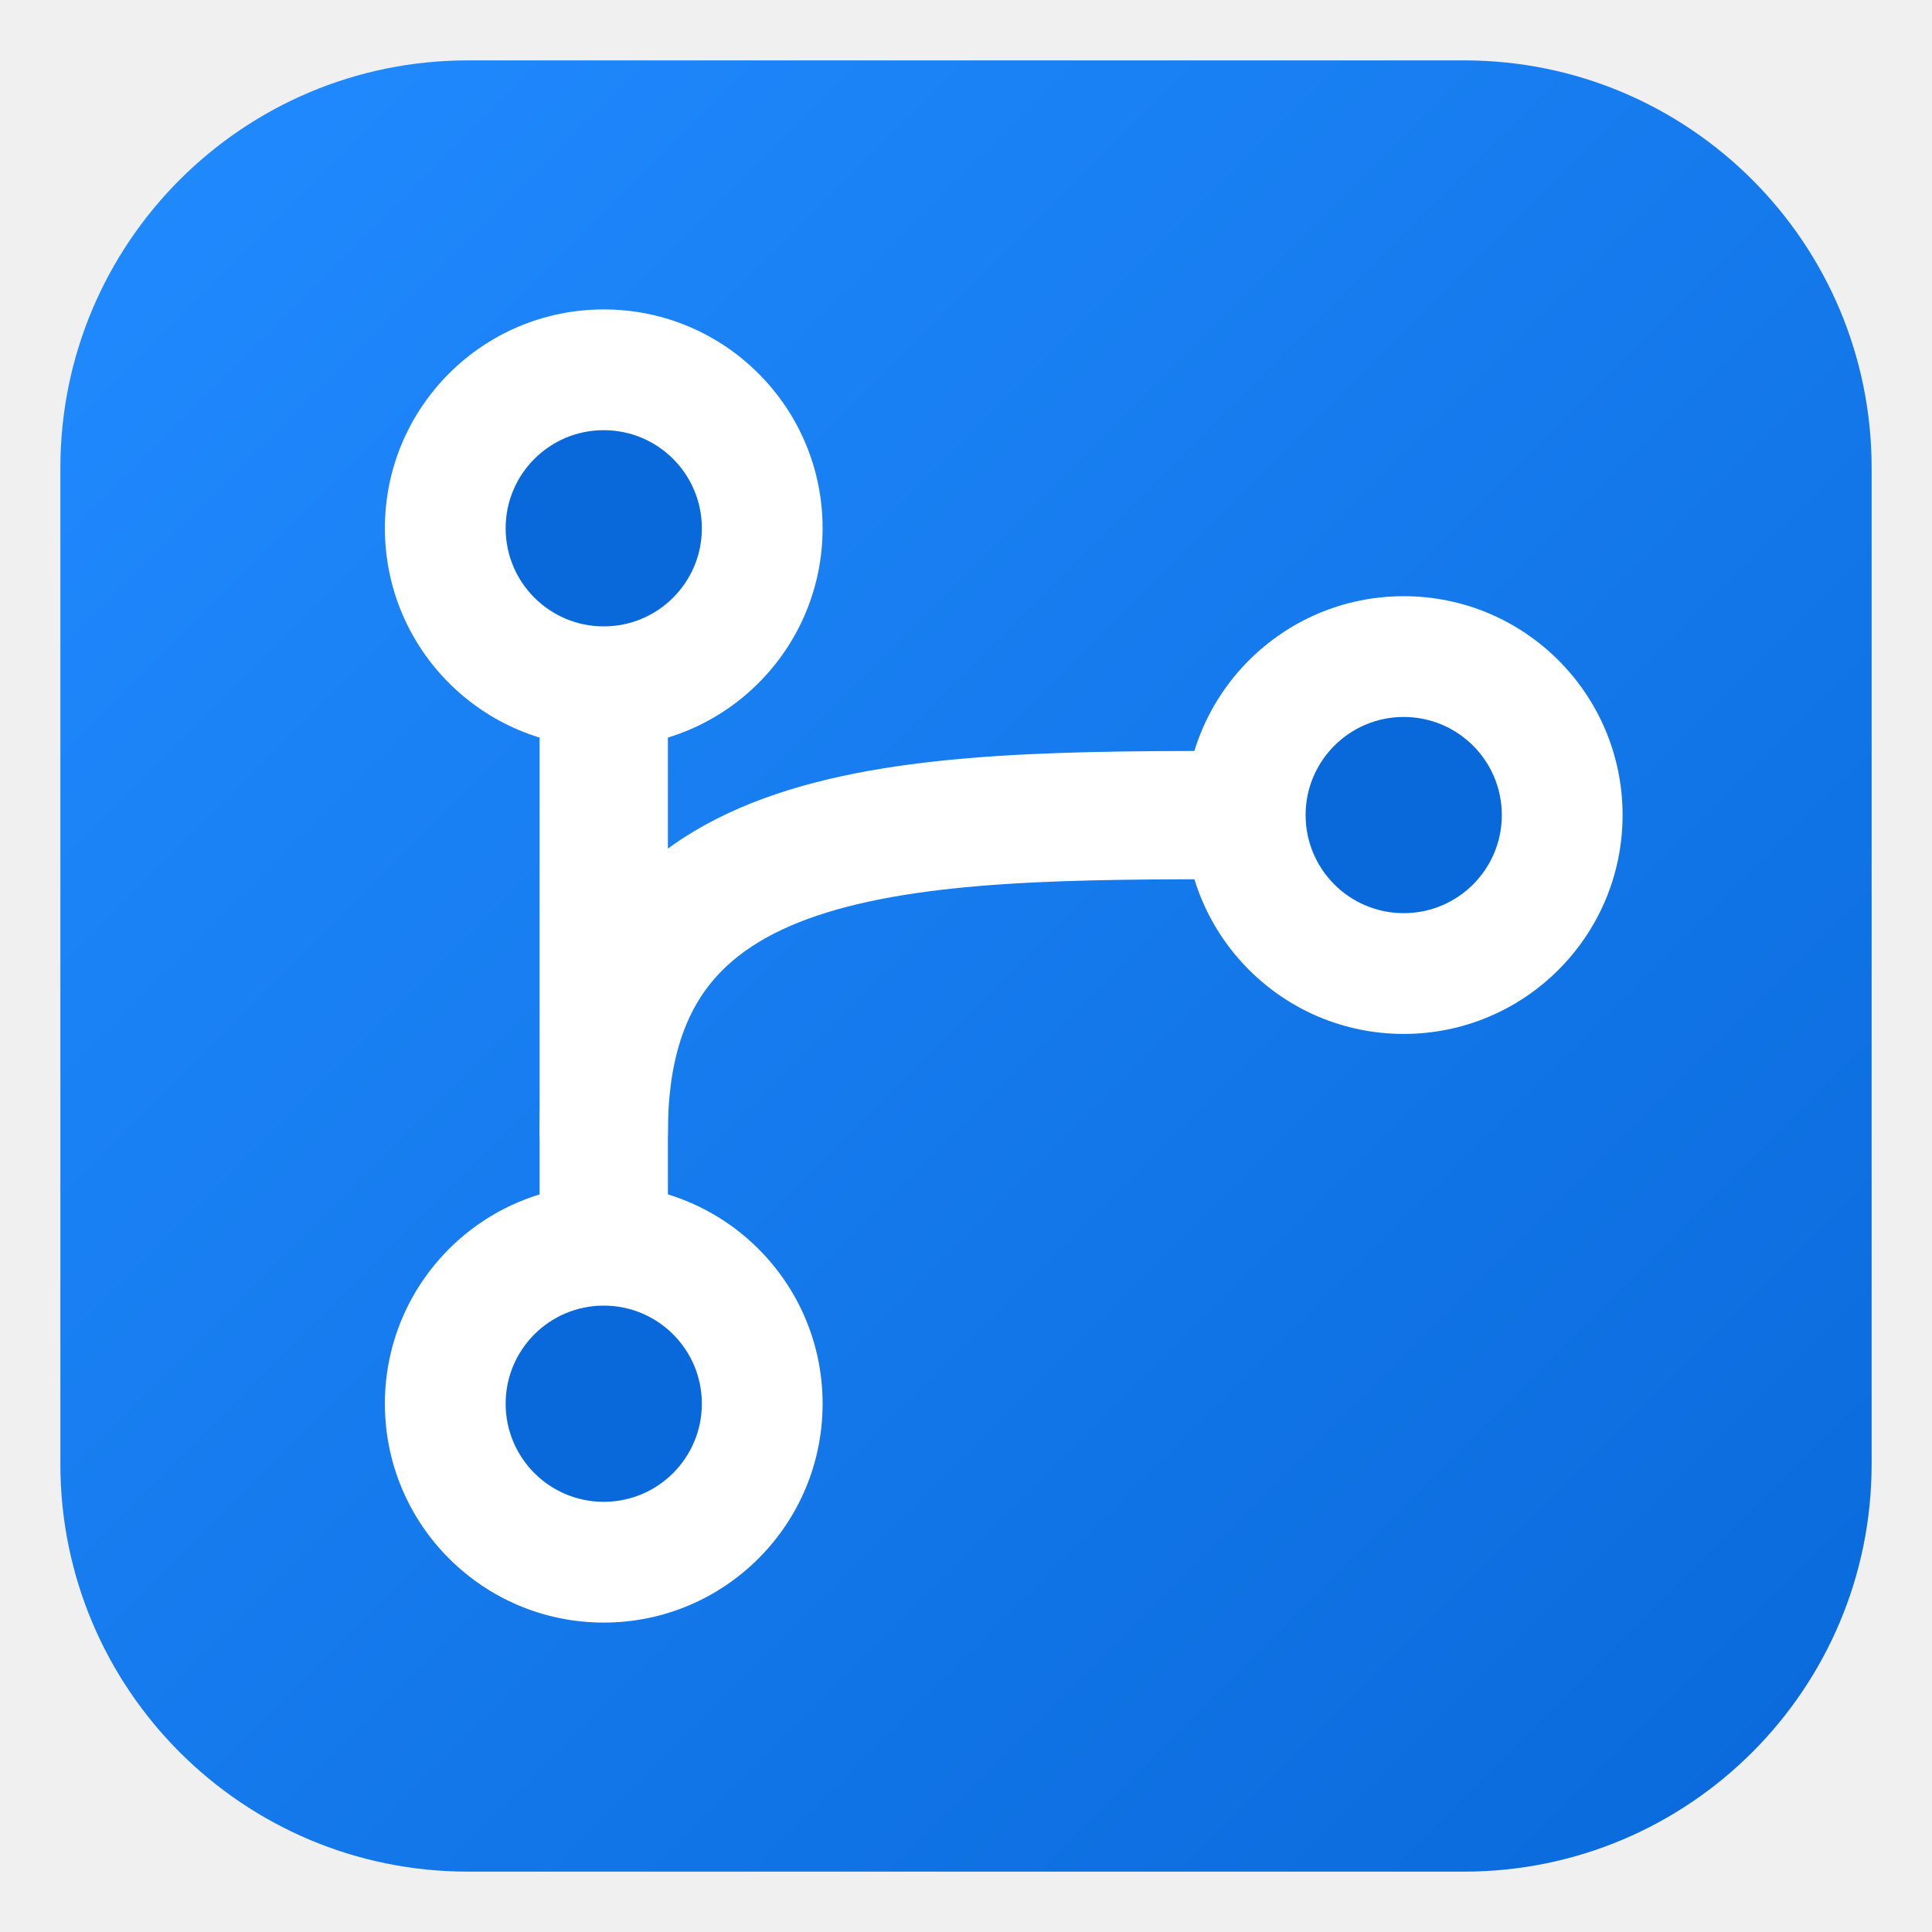
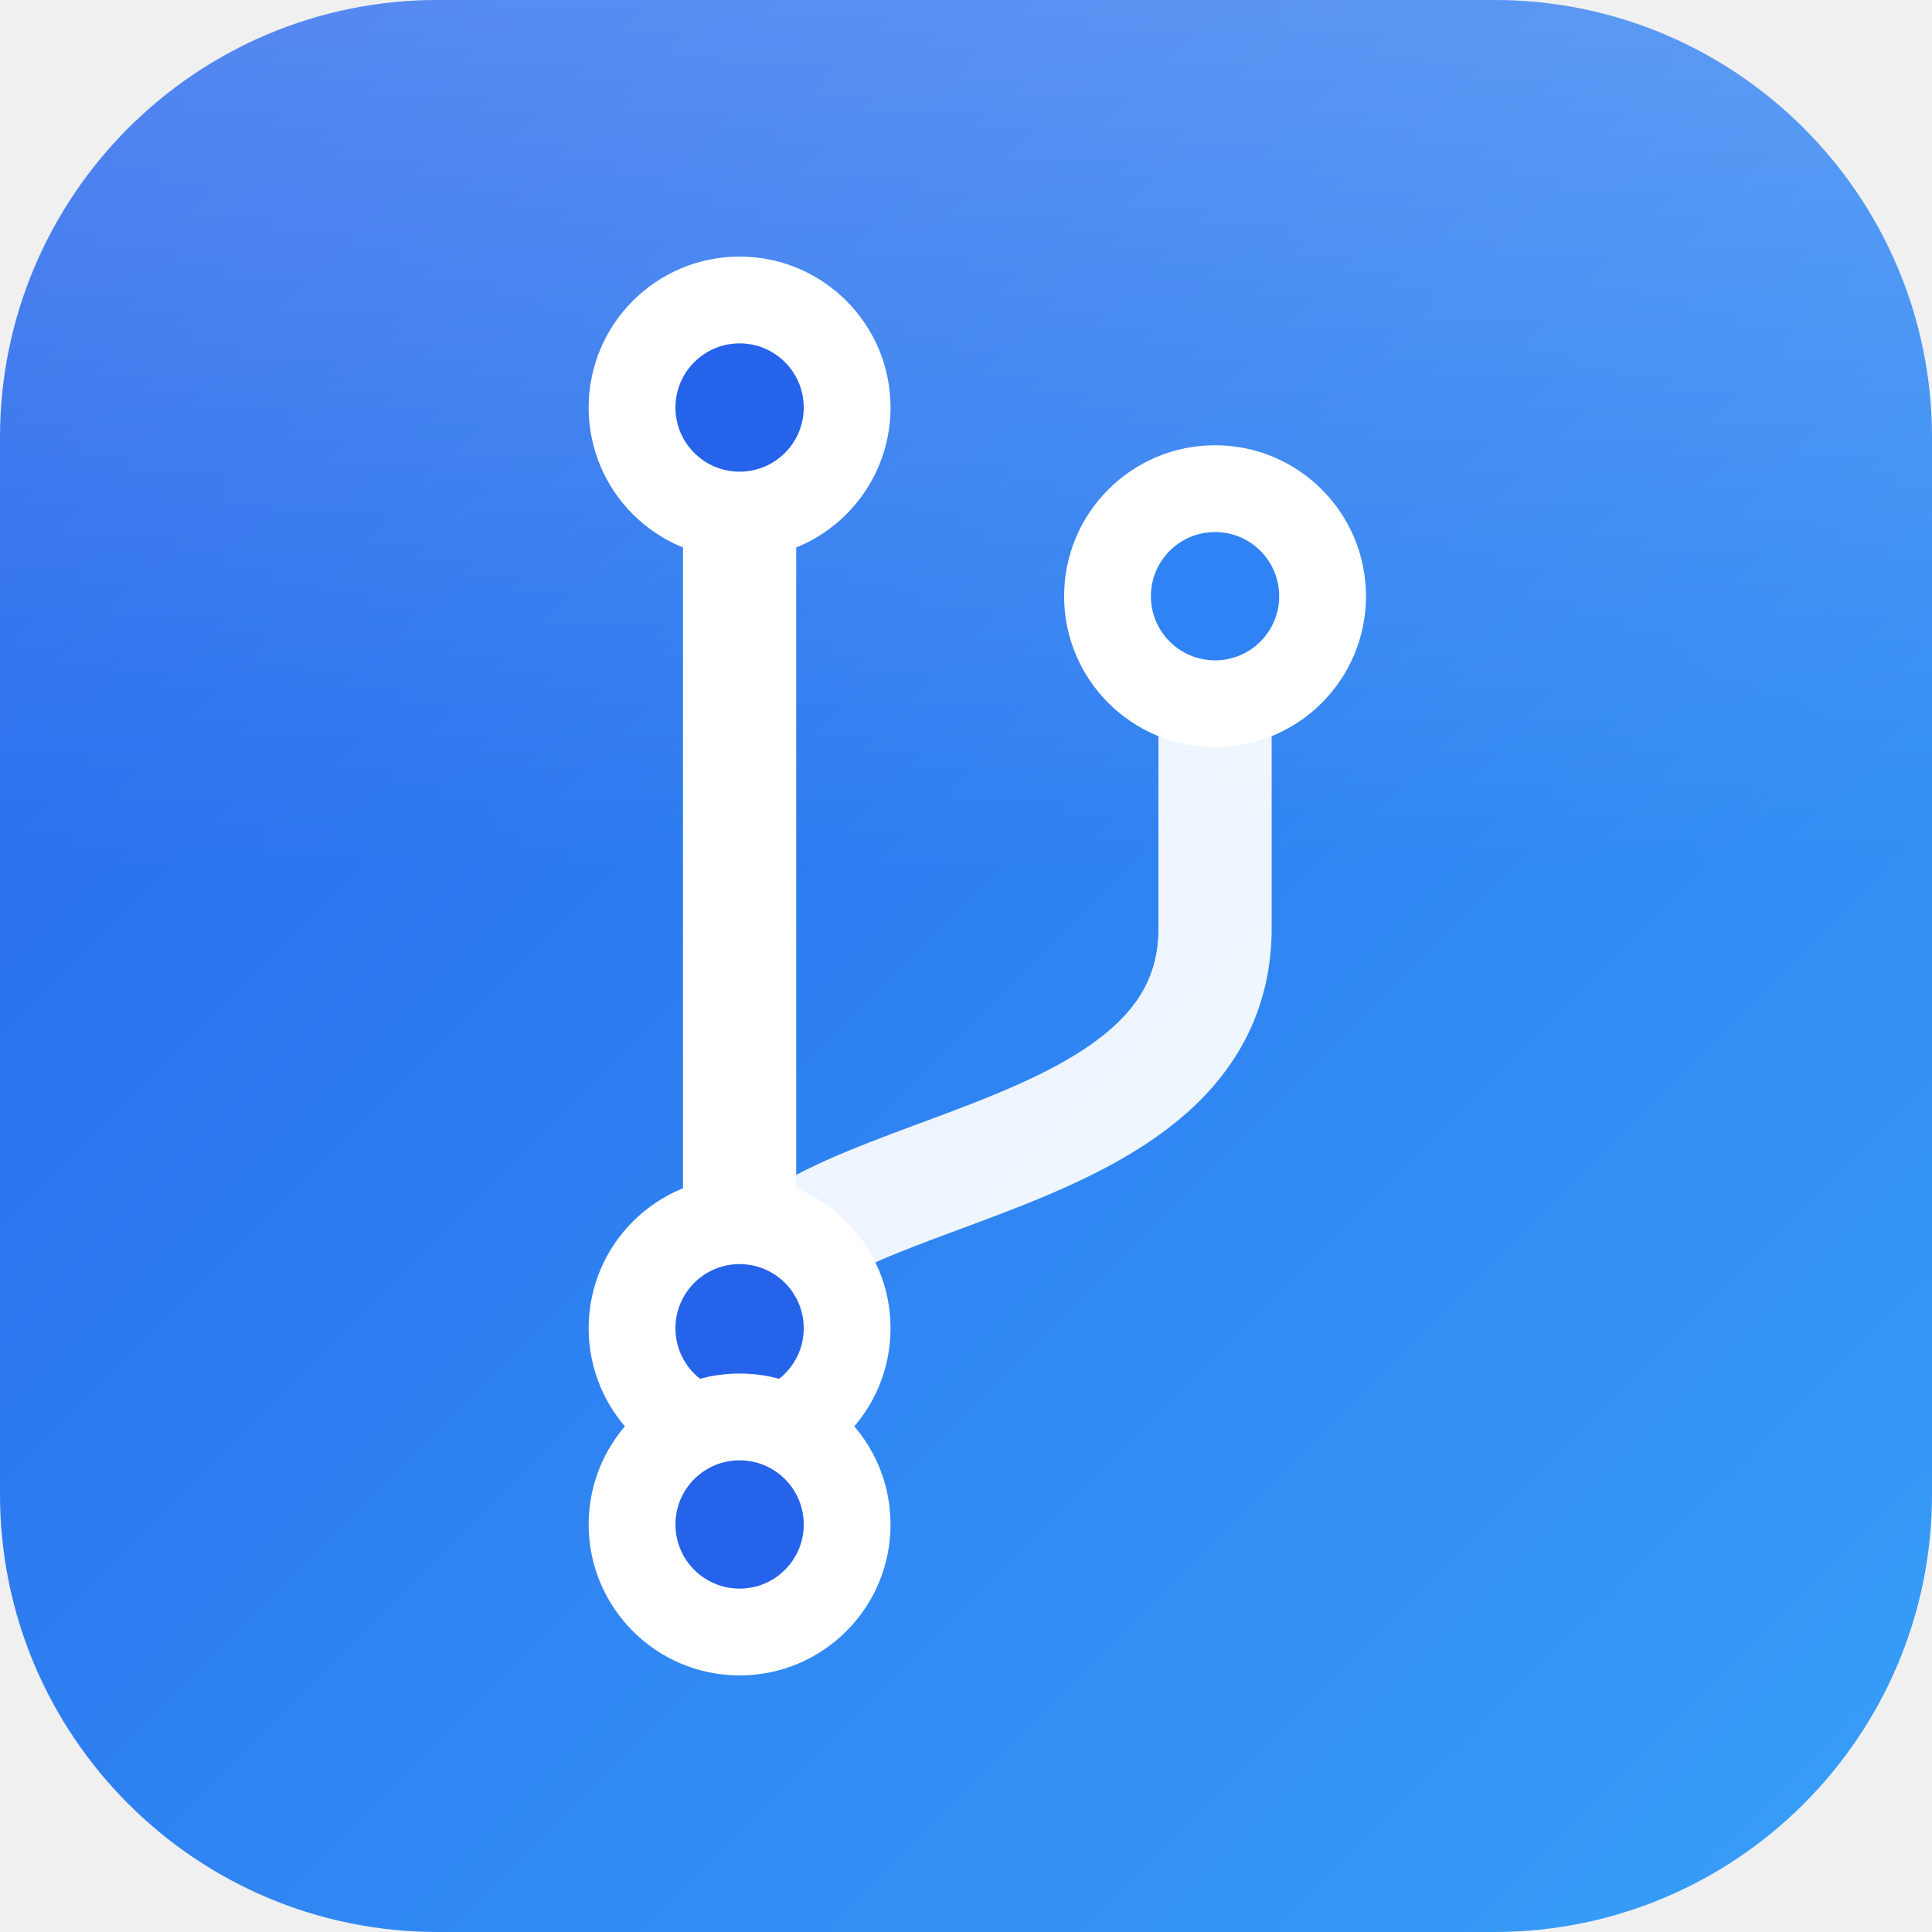
<svg xmlns="http://www.w3.org/2000/svg" width="512" height="512" viewBox="0 0 512 512">
  <defs>
-     <linearGradient id="g" x1="0" y1="0" x2="1" y2="1">
-       <stop offset="0" stop-color="#218bff" />
-       <stop offset="1" stop-color="#0969da" />
+     <linearGradient id="bg" x1="0" y1="0" x2="1" y2="1">
+       <stop offset="0" stop-color="#2563eb" />
+       <stop offset="1" stop-color="#38a0f8" />
+     </linearGradient>
+     <linearGradient id="fade" x1="0" y1="0" x2="0" y2="1">
+       <stop offset="0" stop-color="#ffffff" stop-opacity="0.22" />
+       <stop offset="0.45" stop-color="#ffffff" stop-opacity="0" />
    </linearGradient>
  </defs>
-   <rect x="16" y="16" width="480" height="480" rx="108" fill="url(#g)" />
-   <g stroke="#ffffff" stroke-width="34" fill="none" stroke-linecap="round">
-     <line x1="160" y1="150" x2="160" y2="362" />
-     <path d="M160 300 C160 216 240 216 330 216 L346 216" />
-   </g>
-   <g fill="#ffffff">
-     <circle cx="160" cy="140" r="58" fill="#ffffff" />
-     <circle cx="160" cy="140" r="26" fill="#0969da" />
-     <circle cx="160" cy="372" r="58" fill="#ffffff" />
-     <circle cx="160" cy="372" r="26" fill="#0969da" />
-     <circle cx="372" cy="216" r="58" fill="#ffffff" />
-     <circle cx="372" cy="216" r="26" fill="#0969da" />
+   <rect width="512" height="512" rx="116" fill="url(#bg)" />
+   <rect width="512" height="512" rx="116" fill="url(#fade)" />
+   <path d="M196 352 C196 306 322 316 322 246 L322 158" fill="none" stroke="#ffffff" stroke-width="30" stroke-linecap="round" opacity="0.92" />
+   <path d="M196 108 L196 404" fill="none" stroke="#ffffff" stroke-width="30" stroke-linecap="round" />
+   <g>
+     <circle cx="196" cy="108" r="40" fill="#ffffff" />
+     <circle cx="196" cy="108" r="17" fill="#2563eb" />
+     <circle cx="196" cy="352" r="40" fill="#ffffff" />
+     <circle cx="196" cy="352" r="17" fill="#2563eb" />
+     <circle cx="196" cy="404" r="40" fill="#ffffff" />
+     <circle cx="196" cy="404" r="17" fill="#2563eb" />
+     <circle cx="322" cy="158" r="40" fill="#ffffff" />
+     <circle cx="322" cy="158" r="17" fill="#2f83f5" />
  </g>
</svg>
